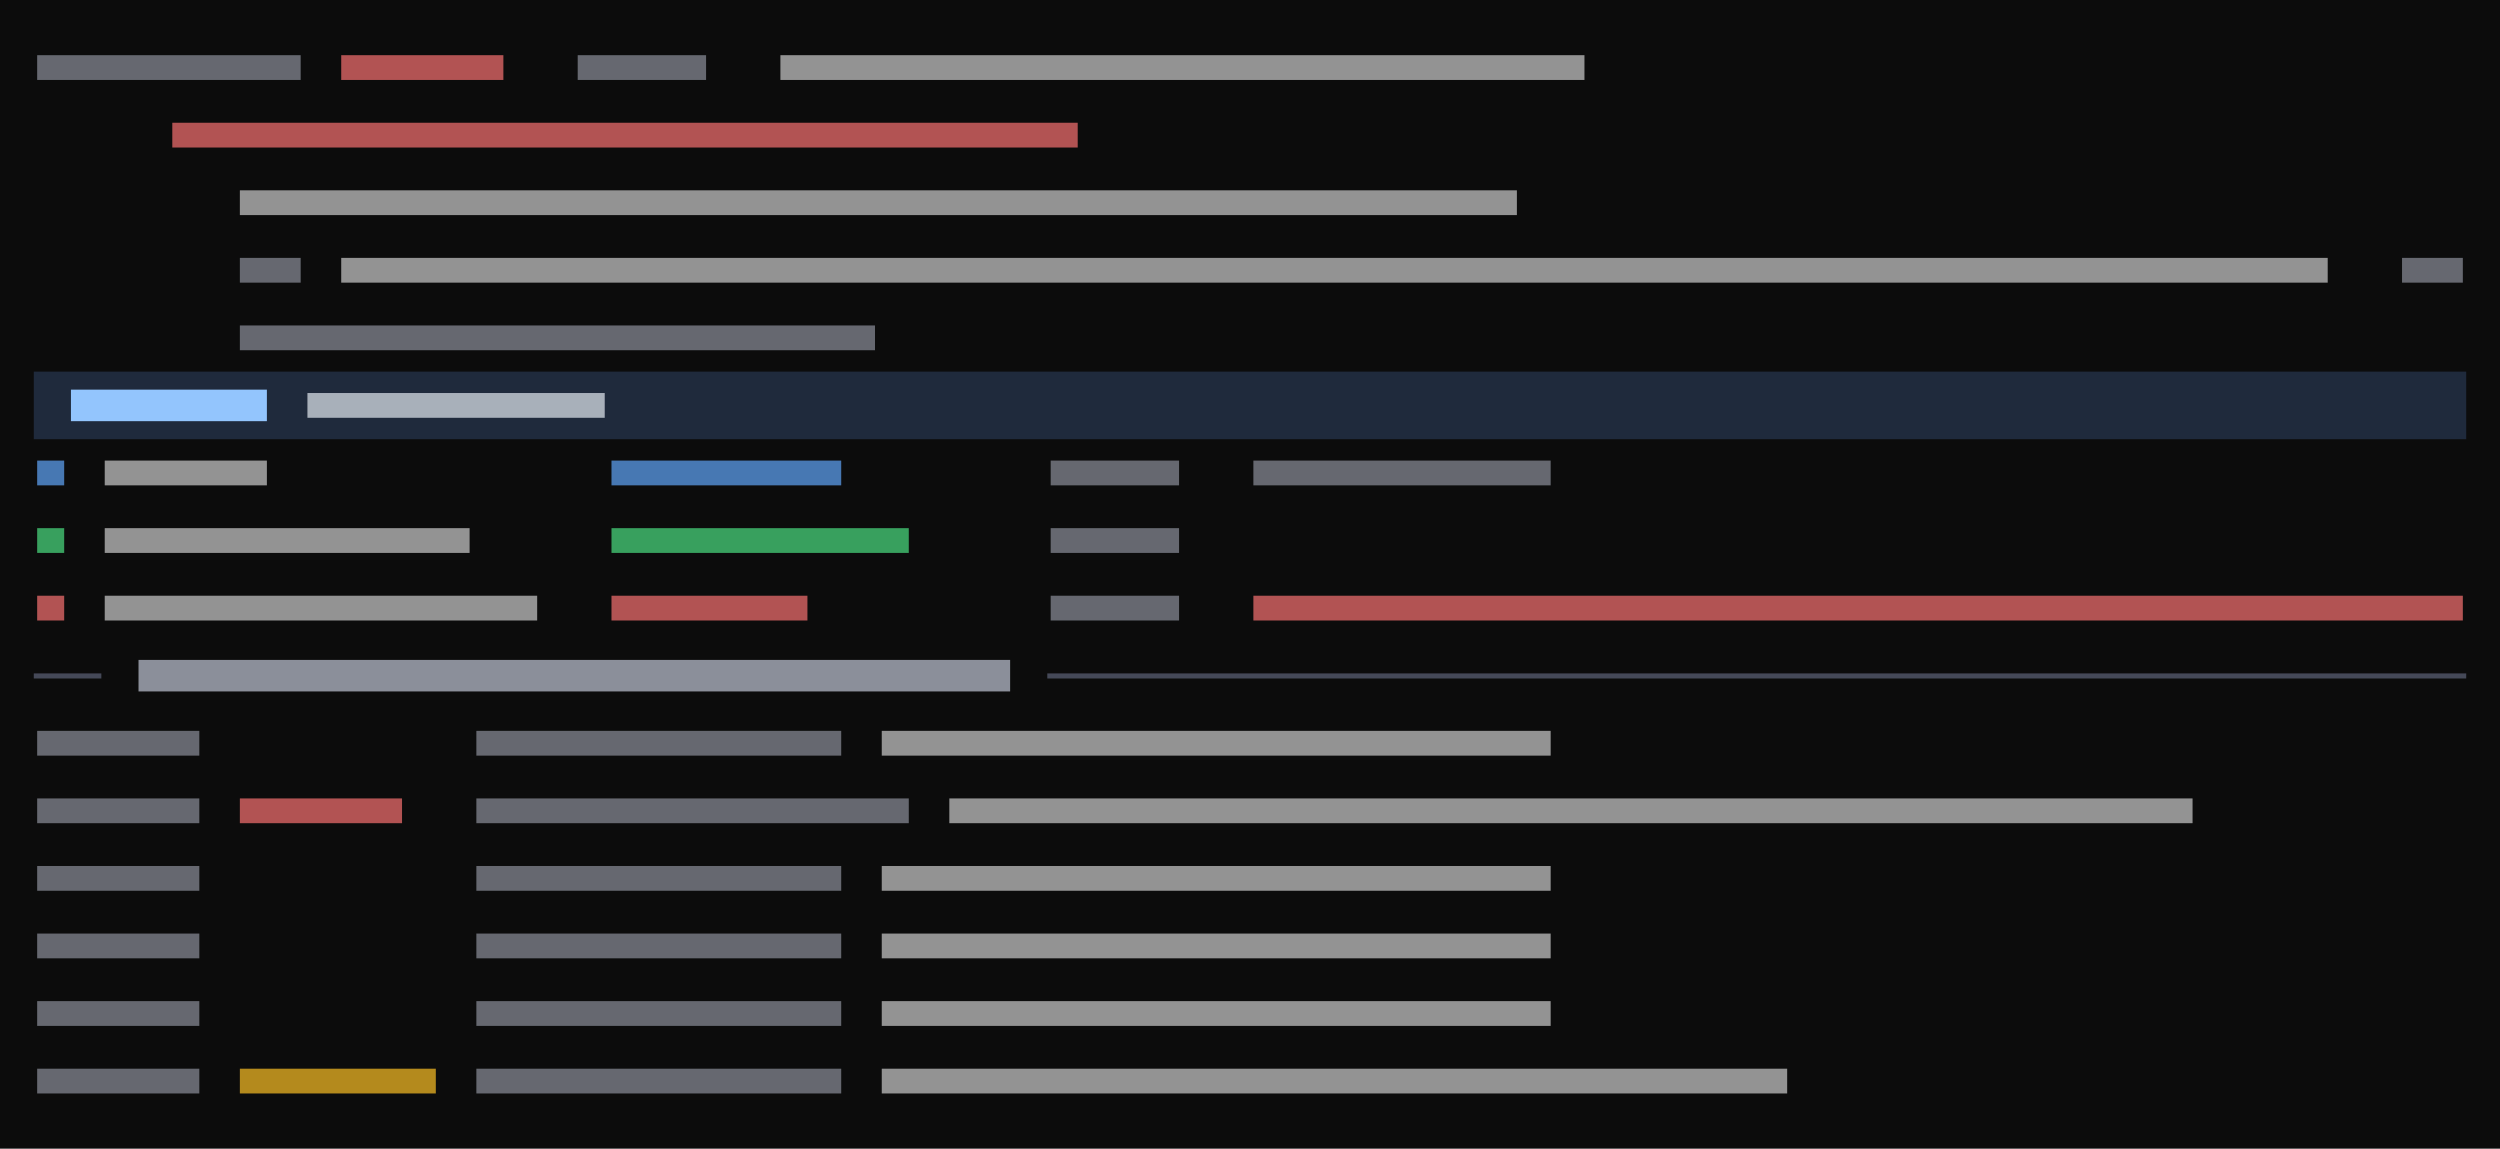
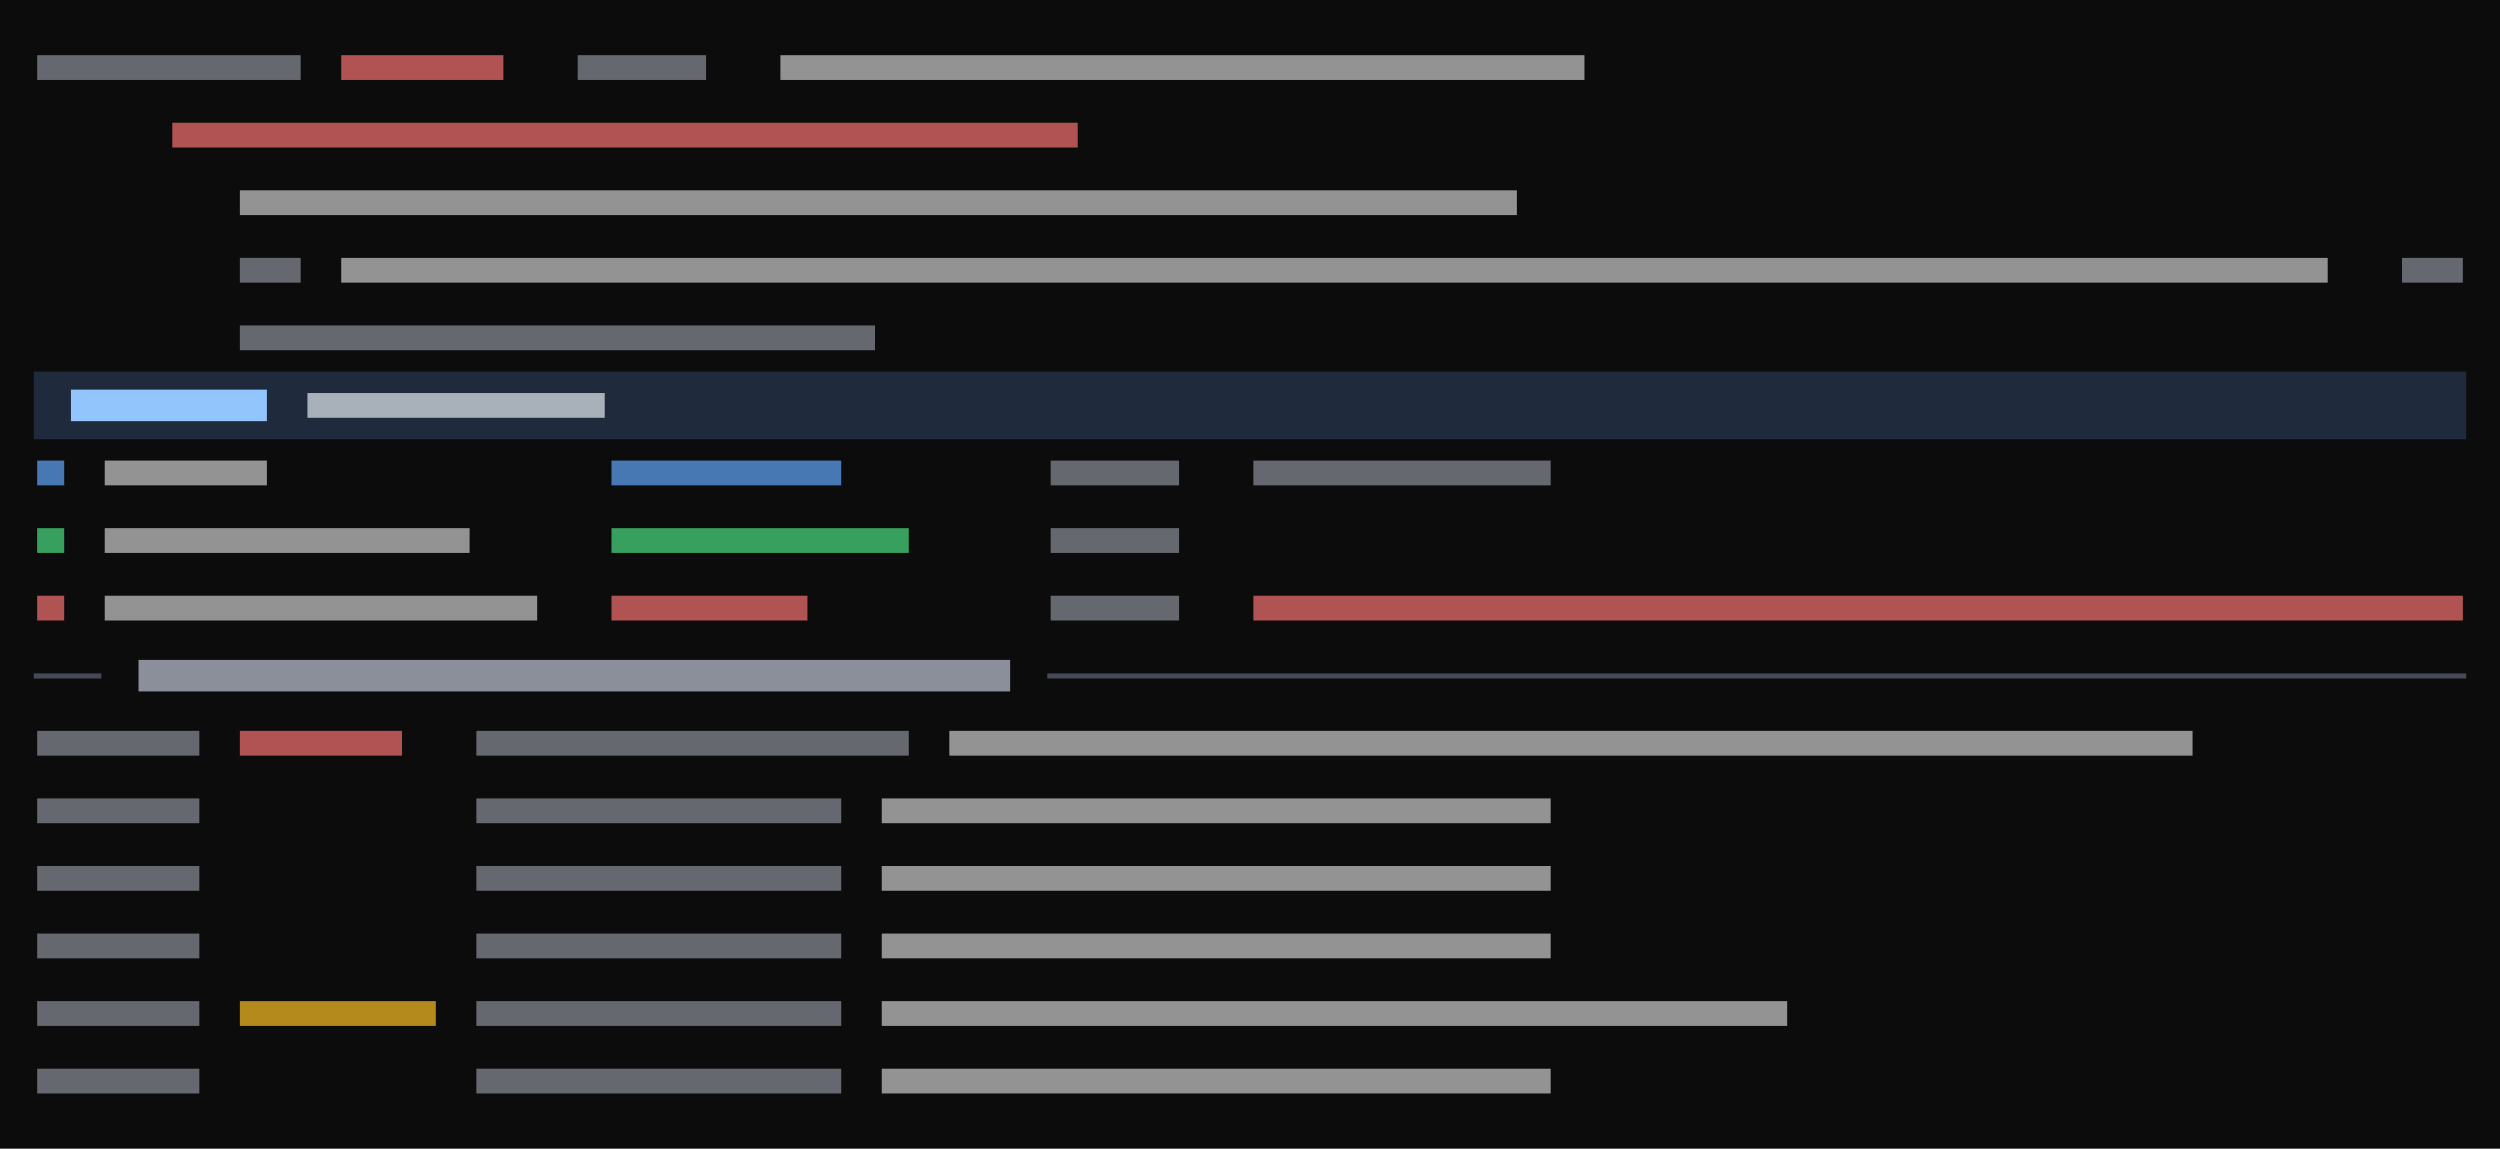
<svg xmlns="http://www.w3.org/2000/svg" viewBox="0 0 444 204" preserveAspectRatio="xMinYMin slice">
  <rect width="100%" height="100%" fill="#0c0c0c" />
  <g transform="translate(6 6)">
    <path fill="#1f2a3c" d="M0 60h432v12h-432zM6 60h426v12h-426zM42 60h390v12h-390zM48 60h384v12h-384zM102 60h330v12h-330zM108 60h324v12h-324zM114 60h318v12h-318zM120 60h312v12h-312zM126 60h306v12h-306zM132 60h300v12h-300zM138 60h294v12h-294zM144 60h288v12h-288zM150 60h282v12h-282zM156 60h276v12h-276zM162 60h270v12h-270zM168 60h264v12h-264zM174 60h258v12h-258zM180 60h252v12h-252zM186 60h246v12h-246zM192 60h240v12h-240zM198 60h234v12h-234zM204 60h228v12h-228zM210 60h222v12h-222zM216 60h216v12h-216zM222 60h210v12h-210zM228 60h204v12h-204zM234 60h198v12h-198zM240 60h192v12h-192zM246 60h186v12h-186zM252 60h180v12h-180zM258 60h174v12h-174zM264 60h168v12h-168zM270 60h162v12h-162zM276 60h156v12h-156zM282 60h150v12h-150zM288 60h144v12h-144zM294 60h138v12h-138zM300 60h132v12h-132zM306 60h126v12h-126zM312 60h120v12h-120zM318 60h114v12h-114zM324 60h108v12h-108zM330 60h102v12h-102zM336 60h96v12h-96zM342 60h90v12h-90zM348 60h84v12h-84zM354 60h78v12h-78zM360 60h72v12h-72zM366 60h66v12h-66zM372 60h60v12h-60zM378 60h54v12h-54zM384 60h48v12h-48zM390 60h42v12h-42zM396 60h36v12h-36zM402 60h30v12h-30zM408 60h24v12h-24zM414 60h18v12h-18zM420 60h12v12h-12zM426 60h6v12h-6z" />
    <path fill="#4ade80" opacity="0.7" d="M0.6 87.8h4.8v4.4h-4.8zM102.6 87.8h52.8v4.4h-52.8z" />
    <path fill="#4b5060" opacity="0.9" d="M0 113.6h3.4v0.9h-3.4zM2.6 113.6h3.4v0.9h-3.4zM6 113.6h3.4v0.9h-3.4zM8.6 113.6h3.4v0.9h-3.4zM180 113.6h3.4v0.9h-3.4zM182.6 113.6h3.4v0.9h-3.4zM186 113.6h3.4v0.9h-3.4zM188.6 113.6h3.4v0.9h-3.4zM192 113.6h3.4v0.9h-3.4zM194.6 113.6h3.4v0.9h-3.4zM198 113.6h3.4v0.9h-3.4zM200.6 113.6h3.4v0.9h-3.4zM204 113.6h3.4v0.9h-3.4zM206.6 113.6h3.4v0.9h-3.4zM210 113.6h3.4v0.9h-3.4zM212.6 113.6h3.4v0.9h-3.4zM216 113.6h3.4v0.9h-3.4zM218.6 113.6h3.4v0.9h-3.4zM222 113.6h3.4v0.9h-3.4zM224.6 113.6h3.4v0.9h-3.4zM228 113.6h3.4v0.9h-3.4zM230.6 113.6h3.4v0.9h-3.4zM234 113.6h3.4v0.9h-3.4zM236.6 113.6h3.4v0.9h-3.4zM240 113.6h3.4v0.9h-3.4zM242.6 113.6h3.4v0.9h-3.4zM246 113.6h3.4v0.9h-3.4zM248.6 113.6h3.4v0.9h-3.4zM252 113.6h3.4v0.9h-3.4zM254.6 113.6h3.4v0.9h-3.4zM258 113.6h3.4v0.9h-3.4zM260.6 113.6h3.4v0.9h-3.4zM264 113.6h3.4v0.9h-3.4zM266.6 113.6h3.4v0.9h-3.4zM270 113.6h3.4v0.9h-3.4zM272.6 113.6h3.4v0.9h-3.4zM276 113.6h3.4v0.9h-3.4zM278.6 113.6h3.4v0.9h-3.4zM282 113.6h3.4v0.9h-3.4zM284.6 113.6h3.4v0.9h-3.4zM288 113.6h3.4v0.9h-3.4zM290.6 113.6h3.4v0.9h-3.4zM294 113.6h3.4v0.9h-3.4zM296.6 113.6h3.4v0.9h-3.4zM300 113.6h3.4v0.9h-3.4zM302.6 113.6h3.4v0.9h-3.4zM306 113.6h3.4v0.9h-3.4zM308.6 113.6h3.4v0.9h-3.4zM312 113.6h3.4v0.9h-3.4zM314.6 113.6h3.4v0.9h-3.4zM318 113.6h3.4v0.9h-3.4zM320.6 113.6h3.4v0.9h-3.4zM324 113.6h3.4v0.9h-3.4zM326.6 113.6h3.4v0.9h-3.4zM330 113.6h3.4v0.9h-3.4zM332.6 113.6h3.4v0.9h-3.4zM336 113.6h3.4v0.9h-3.4zM338.6 113.6h3.4v0.9h-3.4zM342 113.6h3.4v0.9h-3.4zM344.6 113.6h3.4v0.9h-3.4zM348 113.6h3.4v0.9h-3.4zM350.6 113.6h3.4v0.9h-3.4zM354 113.6h3.4v0.9h-3.4zM356.6 113.6h3.4v0.9h-3.4zM360 113.6h3.4v0.9h-3.4zM362.6 113.6h3.4v0.9h-3.4zM366 113.6h3.4v0.9h-3.4zM368.6 113.6h3.4v0.9h-3.4zM372 113.6h3.4v0.9h-3.4zM374.6 113.6h3.4v0.9h-3.4zM378 113.6h3.4v0.9h-3.4zM380.6 113.6h3.4v0.9h-3.4zM384 113.6h3.4v0.9h-3.4zM386.6 113.6h3.4v0.9h-3.4zM390 113.6h3.4v0.9h-3.4zM392.6 113.6h3.4v0.9h-3.4zM396 113.6h3.4v0.9h-3.4zM398.6 113.6h3.4v0.9h-3.4zM402 113.6h3.4v0.9h-3.4zM404.6 113.6h3.4v0.9h-3.4zM408 113.6h3.4v0.9h-3.4zM410.6 113.6h3.4v0.9h-3.4zM414 113.6h3.4v0.9h-3.4zM416.6 113.6h3.4v0.9h-3.4zM420 113.6h3.4v0.9h-3.4zM422.6 113.6h3.4v0.9h-3.4zM426 113.6h3.4v0.9h-3.4zM428.6 113.6h3.4v0.9h-3.4z" />
    <path fill="#60a5fa" opacity="0.7" d="M0.6 75.8h4.8v4.4h-4.8zM102.6 75.8h40.8v4.4h-40.8z" />
-     <path fill="#8b8f9a" opacity="0.7" d="M0.6 3.8h46.8v4.4h-46.8zM96.6 3.8h22.8v4.4h-22.8zM36.6 39.8h10.8v4.4h-10.8zM420.6 39.8h10.8v4.4h-10.8zM36.6 51.8h112.8v4.4h-112.8zM180.6 75.8h22.8v4.4h-22.8zM216.6 75.8h52.8v4.4h-52.8zM180.6 87.8h22.8v4.4h-22.8zM180.6 99.8h22.8v4.4h-22.8zM0.6 123.8h28.8v4.4h-28.8zM78.6 123.8h64.8v4.4h-64.8zM0.6 135.8h28.8v4.4h-28.8zM78.6 135.8h76.8v4.4h-76.8zM0.6 147.8h28.8v4.4h-28.8zM78.6 147.8h64.8v4.4h-64.8zM0.6 159.8h28.8v4.4h-28.8zM78.6 159.8h64.8v4.4h-64.8zM0.6 171.8h28.8v4.4h-28.8zM78.6 171.8h64.8v4.4h-64.8zM0.6 183.8h28.8v4.4h-28.8zM78.6 183.8h64.8v4.4h-64.8z" />
+     <path fill="#8b8f9a" opacity="0.7" d="M0.6 3.8h46.8v4.4h-46.8zM96.6 3.8h22.8v4.4h-22.8zM36.6 39.8h10.8v4.4h-10.8zM420.6 39.8h10.8v4.4h-10.8zM36.6 51.8h112.8v4.4h-112.8zM180.6 75.8h22.8v4.4h-22.8zM216.6 75.8h52.8v4.4h-52.8zM180.6 87.8h22.8v4.4h-22.8zM180.6 99.8h22.8v4.4h-22.8zM0.6 123.8h28.8v4.4h-28.8zM78.6 123.8h76.8v4.4h-76.8zM0.6 135.8h28.8v4.4h-28.8zM78.6 135.8h64.8v4.4h-64.8zM0.6 147.8h28.8v4.4h-28.8zM78.6 147.8h64.8v4.4h-64.8zM0.6 159.8h28.8v4.4h-28.8zM78.6 159.8h64.8v4.4h-64.8zM0.6 171.8h28.8v4.4h-28.8zM78.6 171.8h64.8v4.4h-64.8zM0.6 183.8h28.8v4.4h-28.8zM78.6 183.8h64.8v4.4h-64.8z" />
    <path fill="#8b8f9a" d="M18.6 111.2h154.8v5.6h-154.8z" />
    <path fill="#93c5fd" d="M6.6 63.2h34.8v5.6h-34.8z" />
-     <path fill="#cccccc" opacity="0.7" d="M132.6 3.8h142.8v4.4h-142.8zM36.6 27.8h226.8v4.4h-226.8zM54.6 39.8h352.8v4.4h-352.8zM12.6 75.8h28.8v4.4h-28.8zM12.6 87.8h64.8v4.4h-64.8zM12.6 99.8h76.8v4.4h-76.8zM150.6 123.8h118.8v4.4h-118.8zM162.6 135.8h220.8v4.4h-220.8zM150.6 147.8h118.8v4.4h-118.8zM150.6 159.8h118.8v4.4h-118.8zM150.6 171.8h118.8v4.4h-118.8zM150.6 183.8h160.8v4.4h-160.8z" />
+     <path fill="#cccccc" opacity="0.7" d="M132.6 3.8h142.8v4.4h-142.8zM36.6 27.8h226.8v4.4h-226.8zM54.6 39.8h352.8v4.4h-352.8zM12.6 75.8h28.8v4.4h-28.8zM12.6 87.8h64.8v4.4h-64.8zM12.6 99.8h76.8v4.4h-76.8zM162.6 123.8h220.8v4.4h-220.8zM150.6 135.8h118.8v4.4h-118.8zM150.6 147.8h118.8v4.4h-118.8zM150.6 159.8h118.8v4.4h-118.8zM150.6 171.8h160.8v4.4h-160.8zM150.6 183.8h118.8v4.4h-118.8z" />
    <path fill="#e2e8f0" opacity="0.7" d="M48.6 63.8h52.8v4.4h-52.8z" />
-     <path fill="#f87171" opacity="0.7" d="M54.6 3.8h28.8v4.4h-28.8zM24.6 15.8h160.8v4.4h-160.8zM0.6 99.8h4.8v4.4h-4.8zM102.6 99.8h34.8v4.4h-34.8zM216.6 99.8h214.8v4.4h-214.8zM36.6 135.8h28.8v4.4h-28.8z" />
-     <path fill="#fbbf24" opacity="0.7" d="M36.6 183.8h34.8v4.4h-34.8z" />
+     <path fill="#f87171" opacity="0.7" d="M54.6 3.8h28.8v4.4h-28.8zM24.6 15.8h160.8v4.4h-160.8zM0.6 99.8h4.8v4.4h-4.8zM102.6 99.8h34.8v4.4h-34.8zM216.6 99.8h214.8v4.4h-214.8zM36.6 123.8h28.8v4.4h-28.8z" />
+     <path fill="#fbbf24" opacity="0.7" d="M36.6 171.8h34.8v4.4h-34.8z" />
  </g>
</svg>
